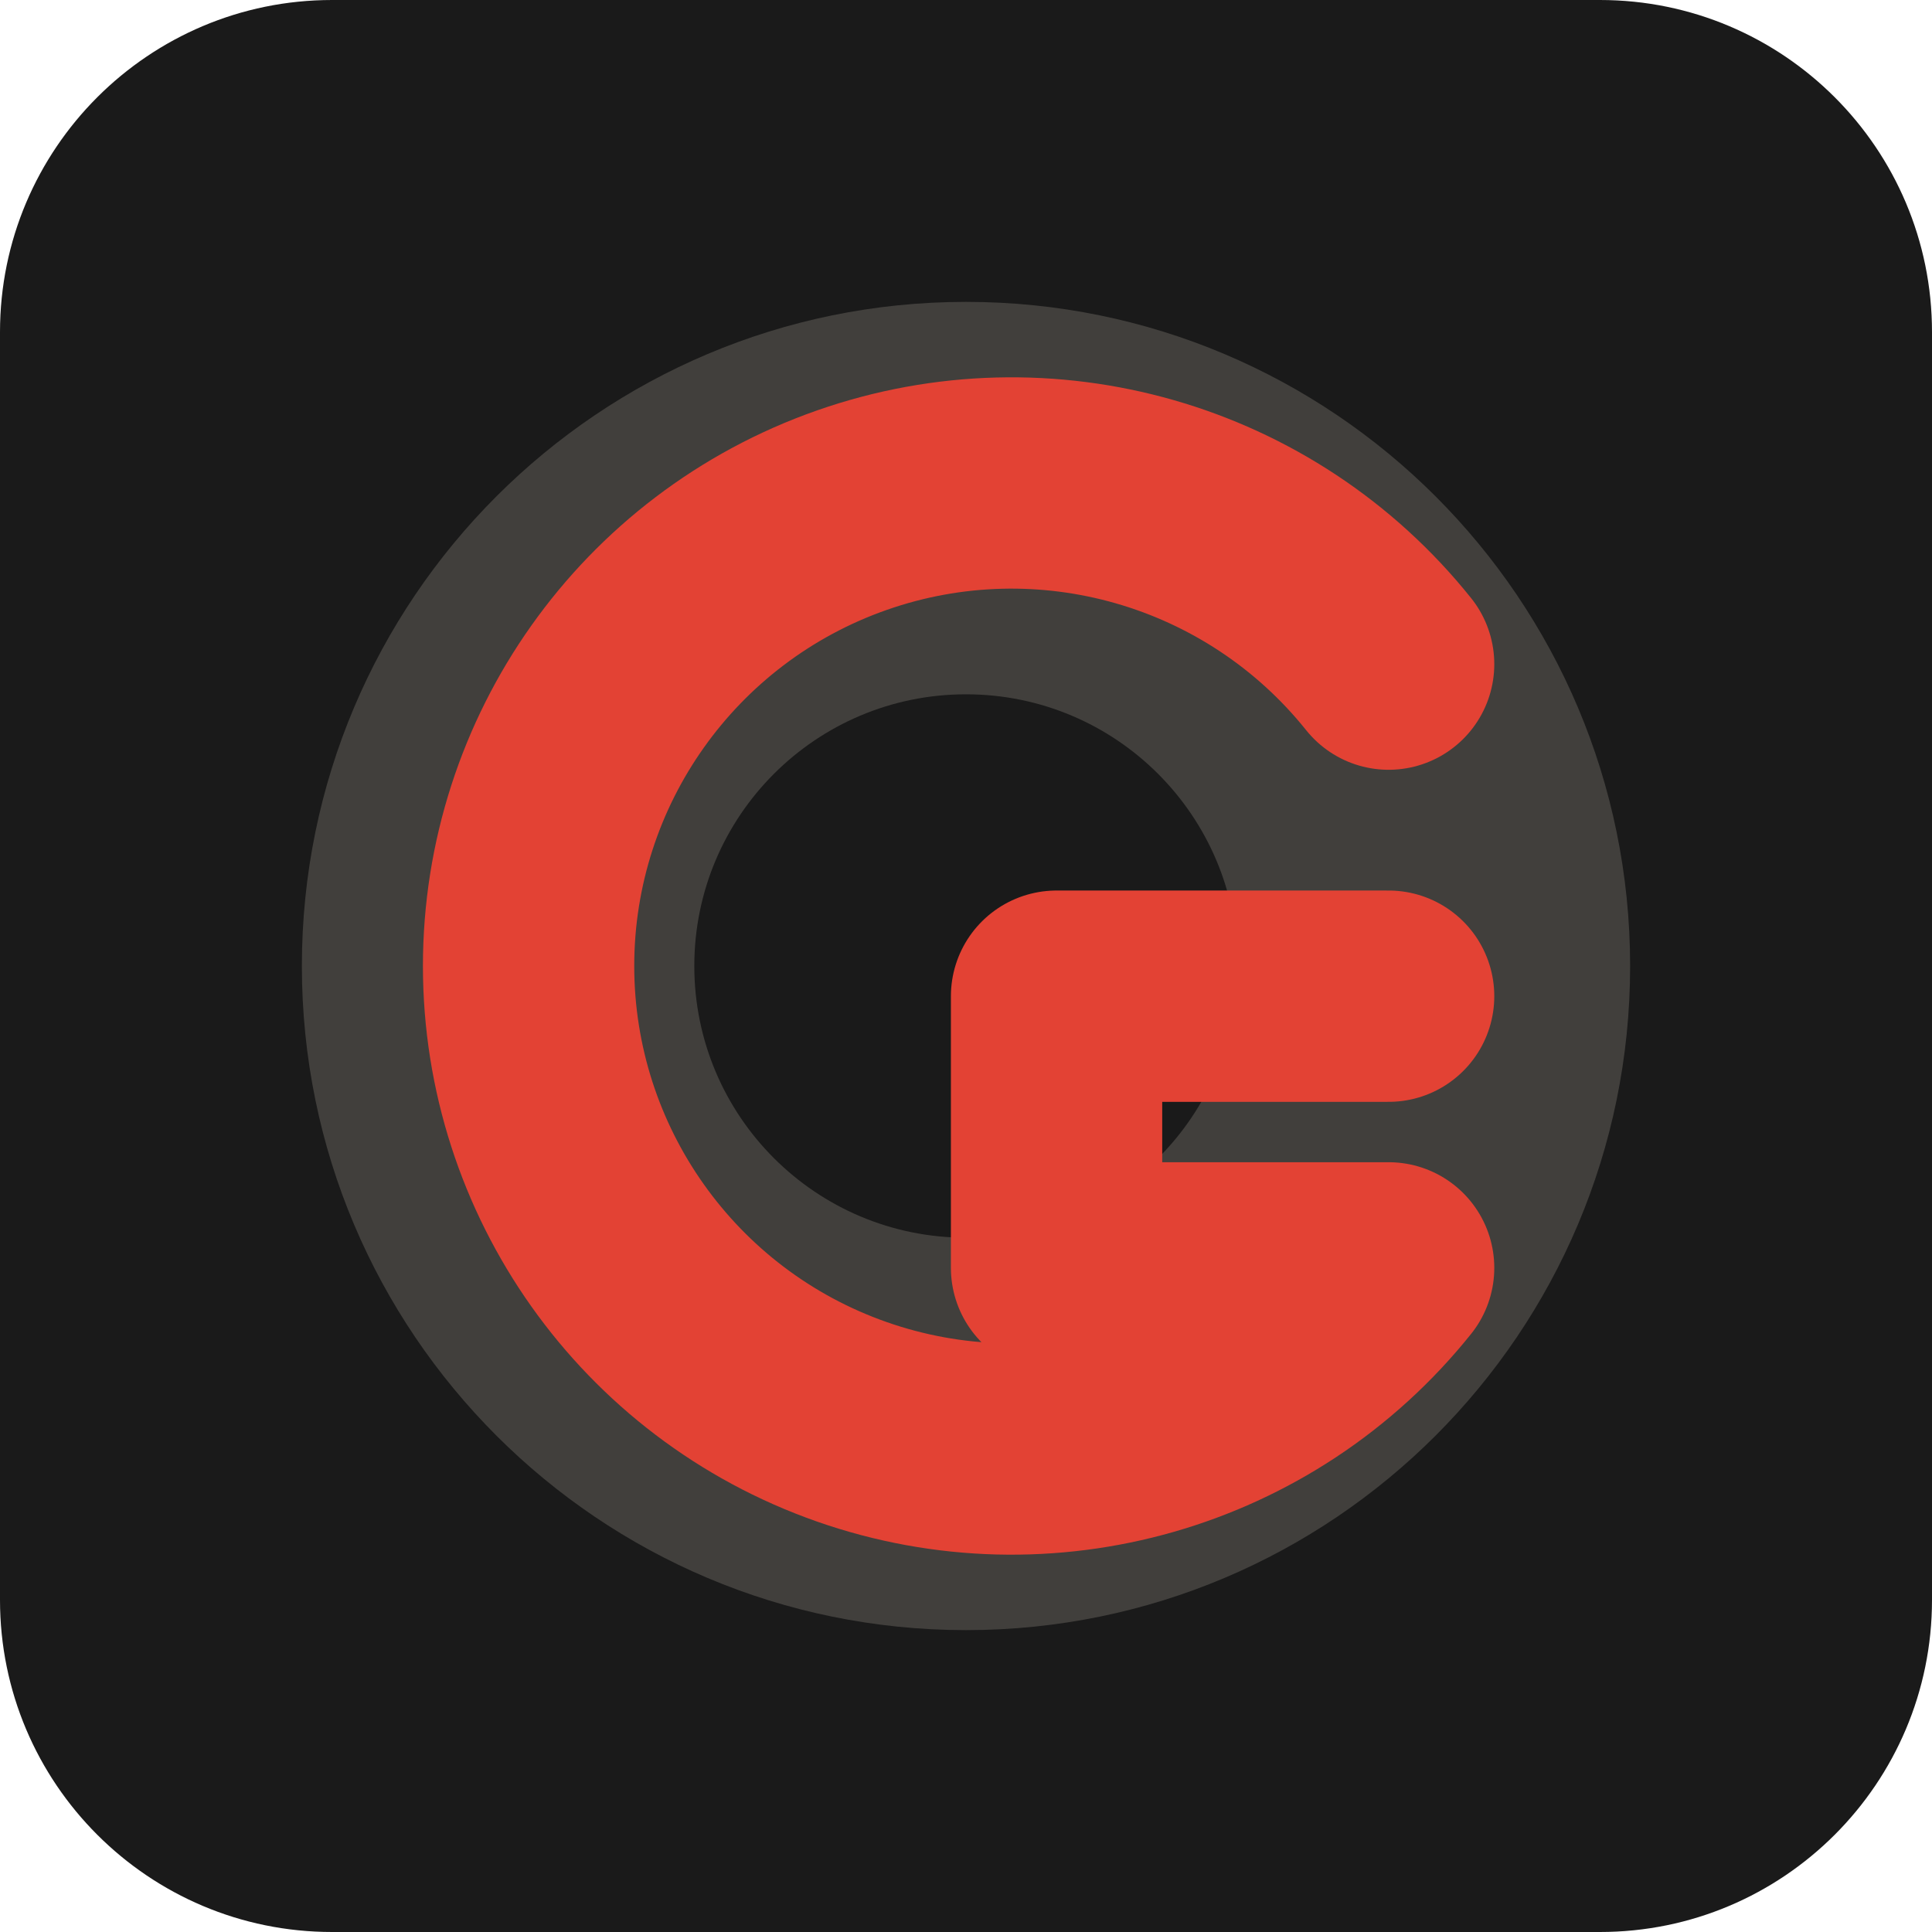
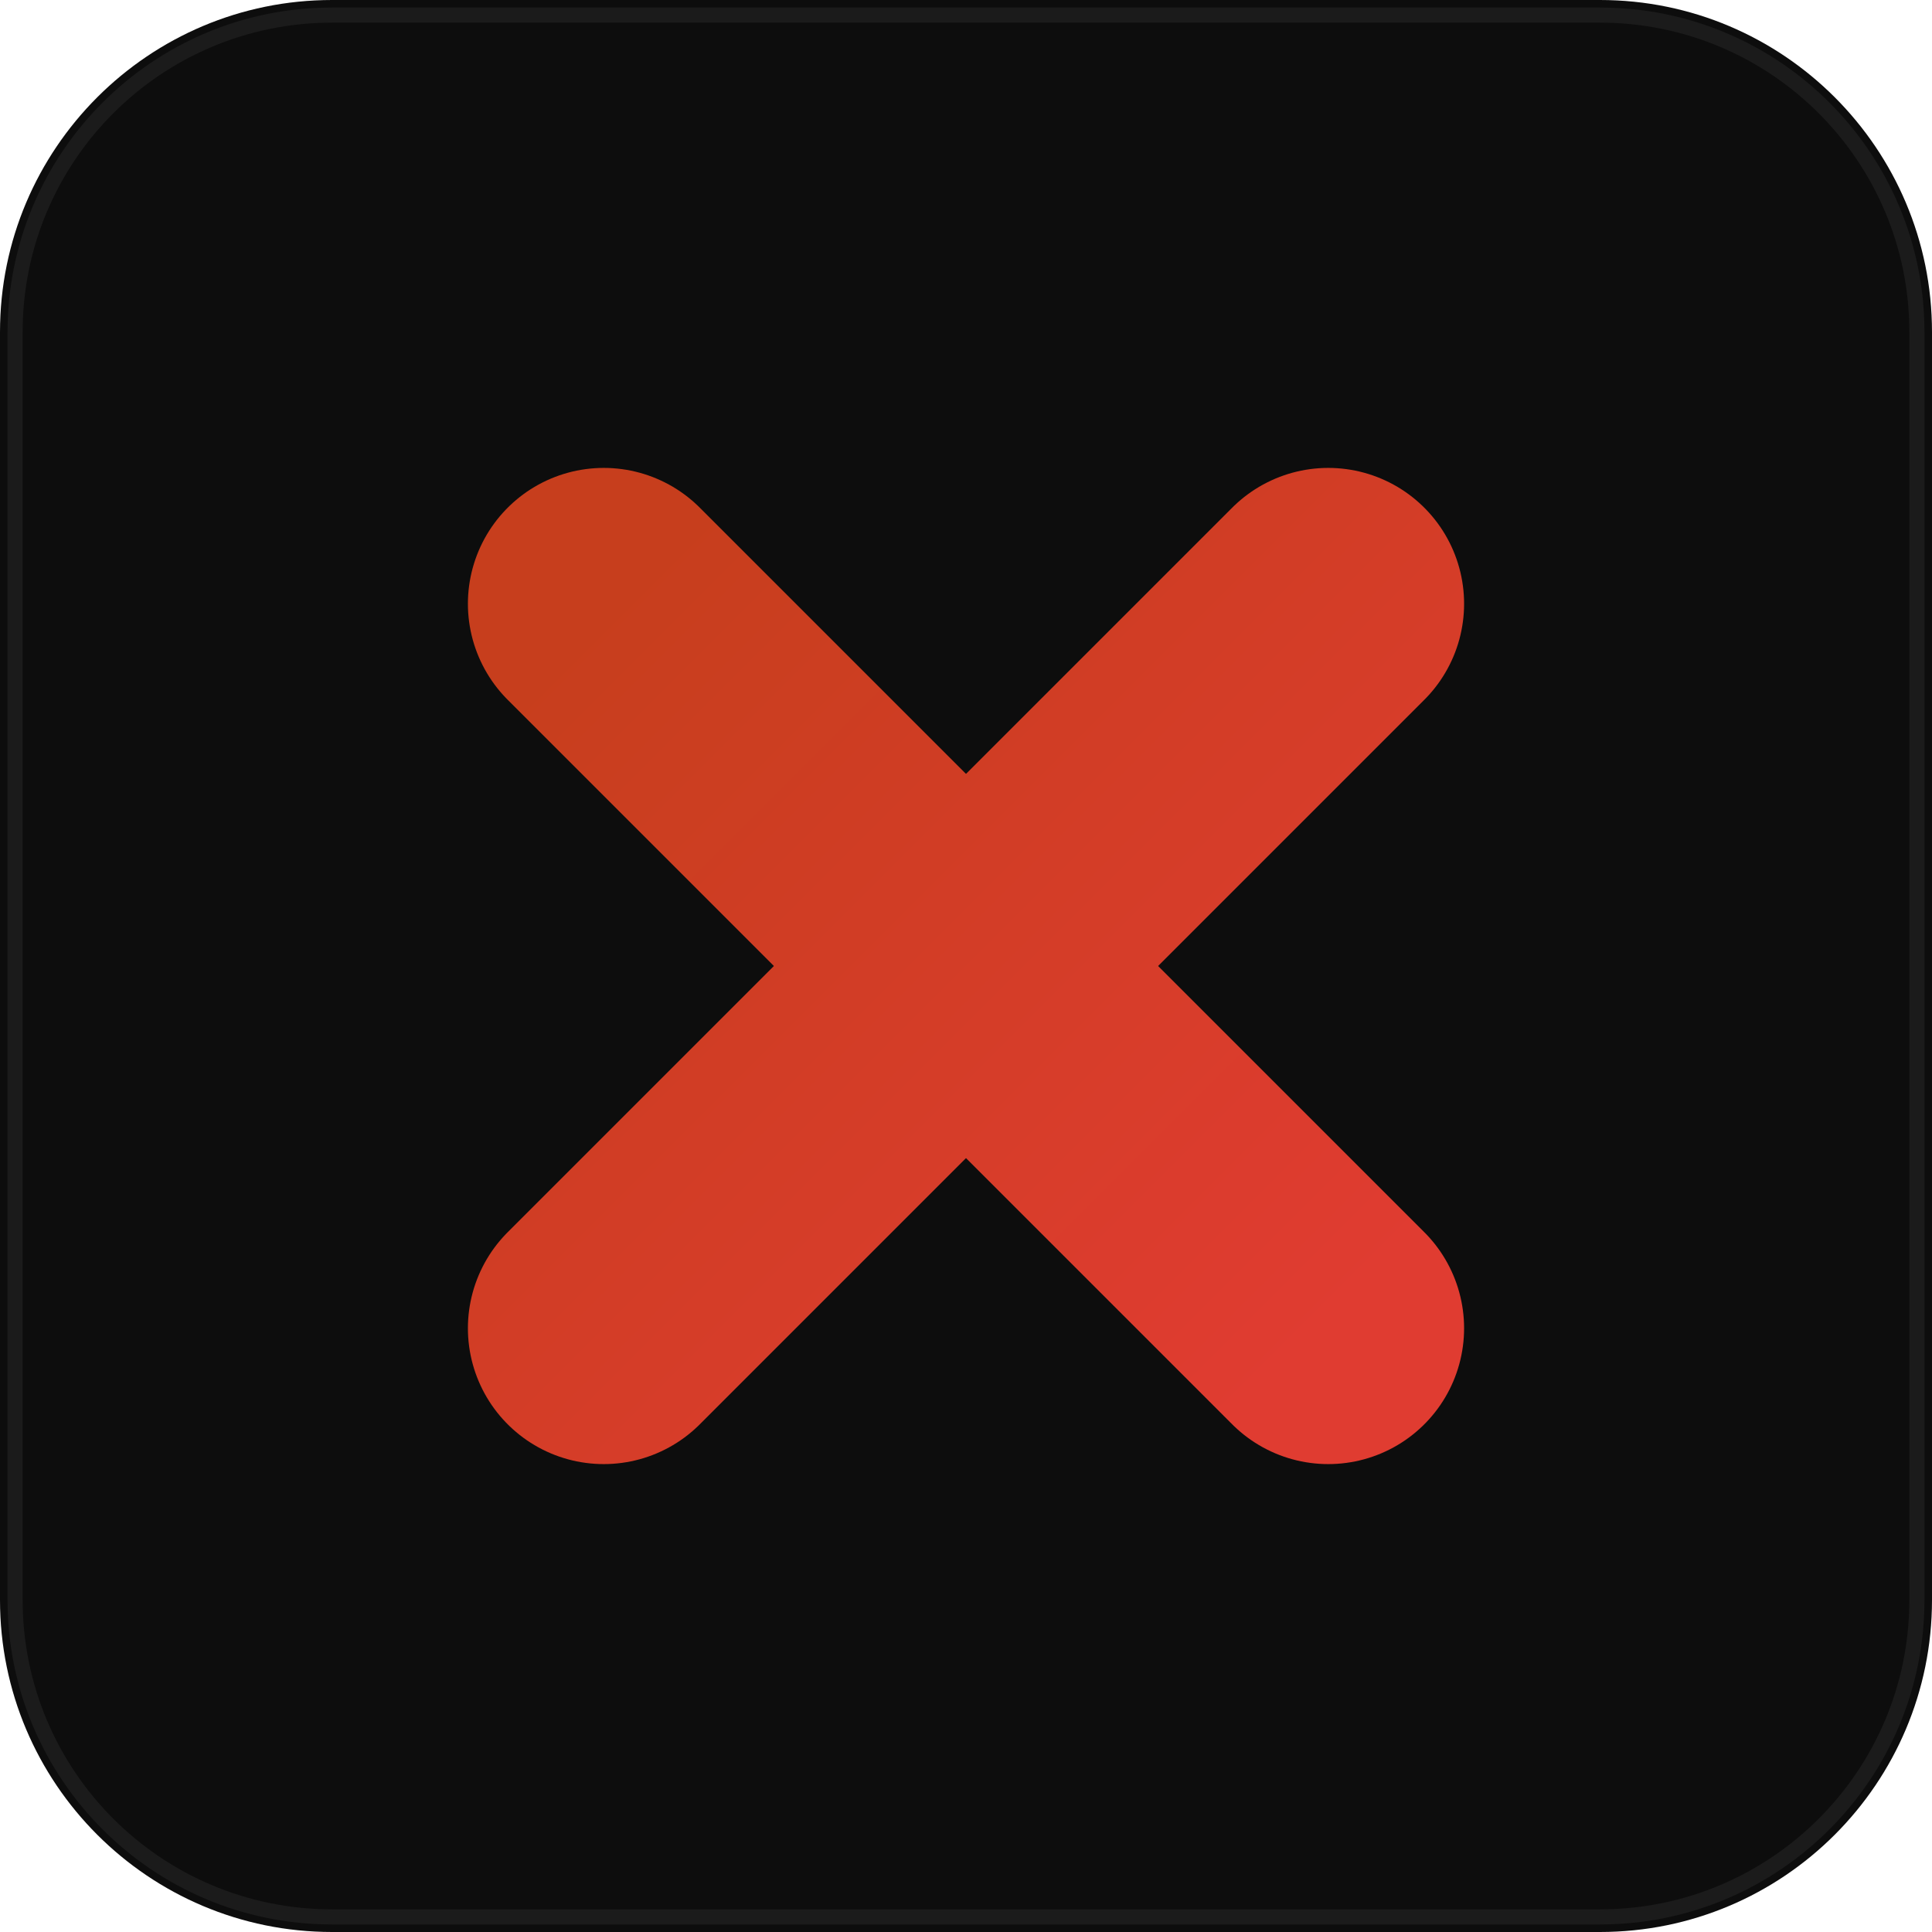
<svg xmlns="http://www.w3.org/2000/svg" width="32" height="32" viewBox="0 0 128 128" role="img" aria-label="xlOS">
-   <rect width="128" height="128" rx="22" ry="22" fill="#1A1A1A" />
-   <g transform="translate(64 64)" fill="#F4E9D8" opacity="0.18">
-     <circle r="44" />
-     <circle r="18" fill="#1A1A1A" />
-   </g>
-   <g fill="none" stroke="#E34234" stroke-width="14" stroke-linecap="round" stroke-linejoin="round">
-     <path d="M 92 44 A 32 32 0 1 0 92 84 L 70 84 L 70 66 L 92 66" />
+   <defs>
+     <linearGradient id="xlosCinnabar32" x1="0%" y1="0%" x2="100%" y2="100%">
+       <stop offset="0%" stop-color="#C73E1D" />
+       <stop offset="100%" stop-color="#E03C31" />
+     </linearGradient>
+   </defs>
+   <rect width="128" height="128" rx="22" ry="22" fill="#0D0D0D" />
+   <rect x="1" y="1" width="126" height="126" rx="21" ry="21" fill="none" stroke="rgba(255,255,255,0.06)" stroke-width="1" />
+   <g stroke="url(#xlosCinnabar32)" stroke-width="18" stroke-linecap="round" fill="none">
+     <line x1="40" y1="40" x2="88" y2="88" />
+     <line x1="88" y1="40" x2="40" y2="88" />
  </g>
</svg>
